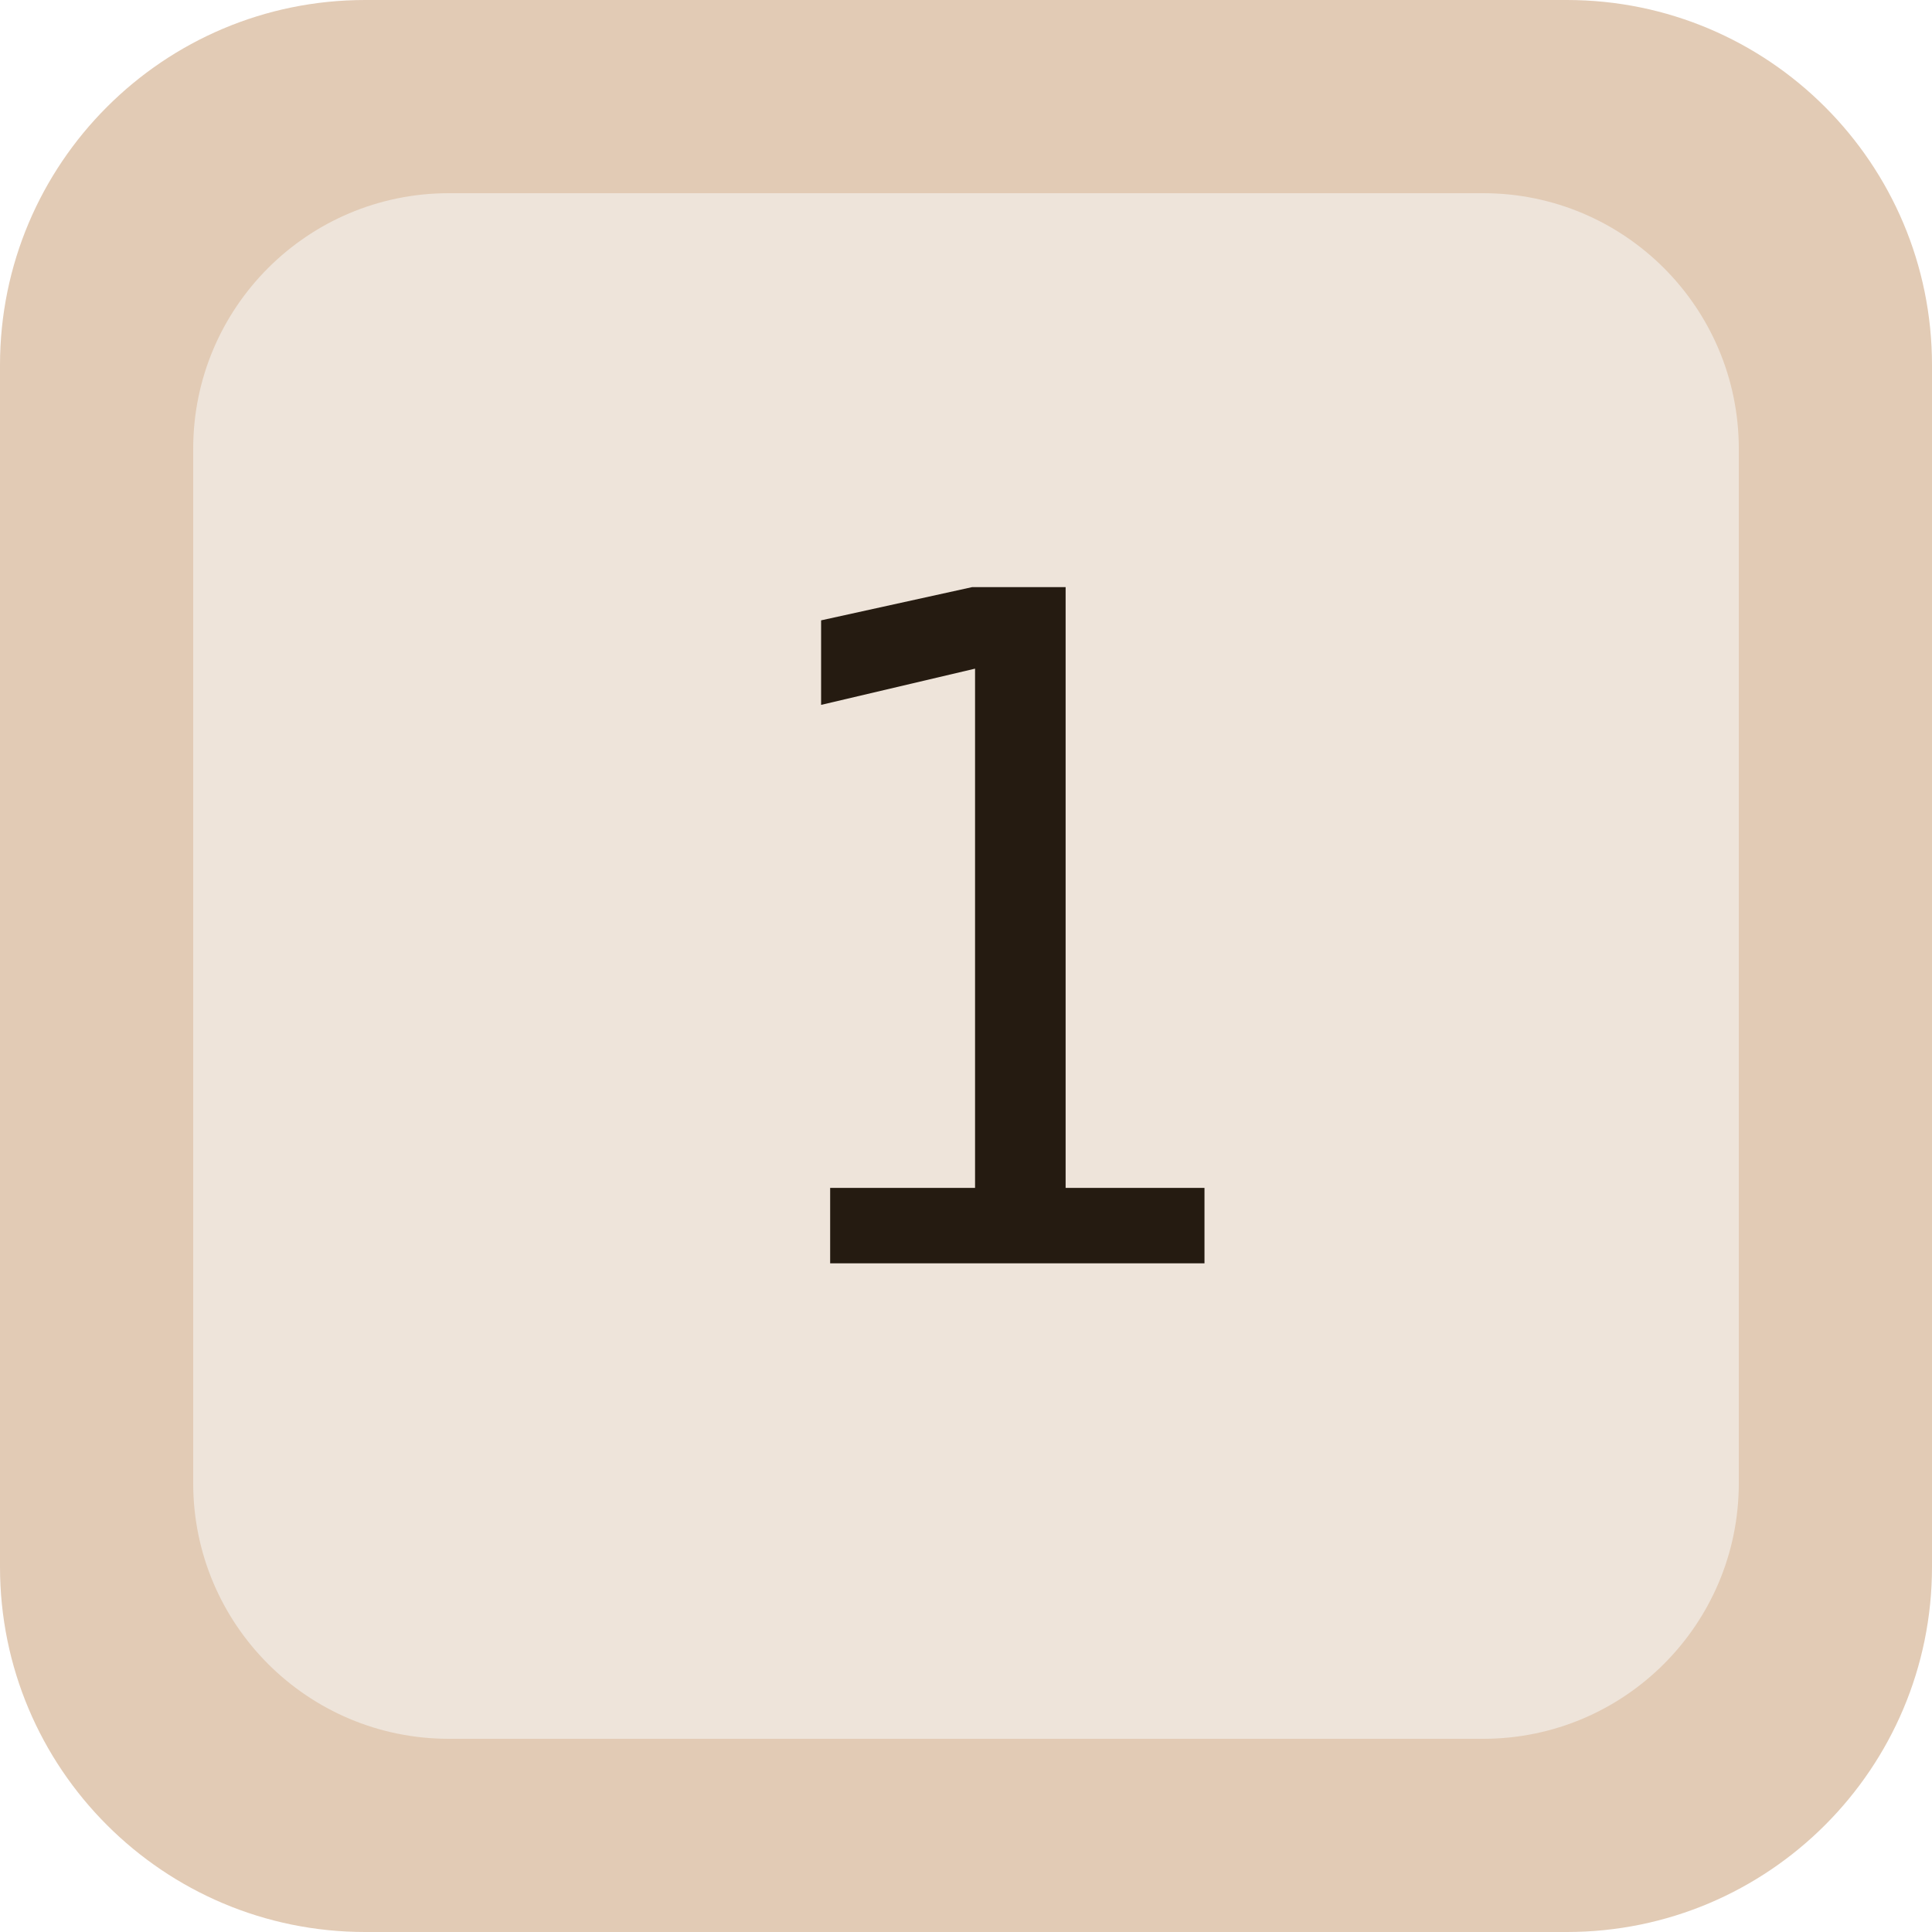
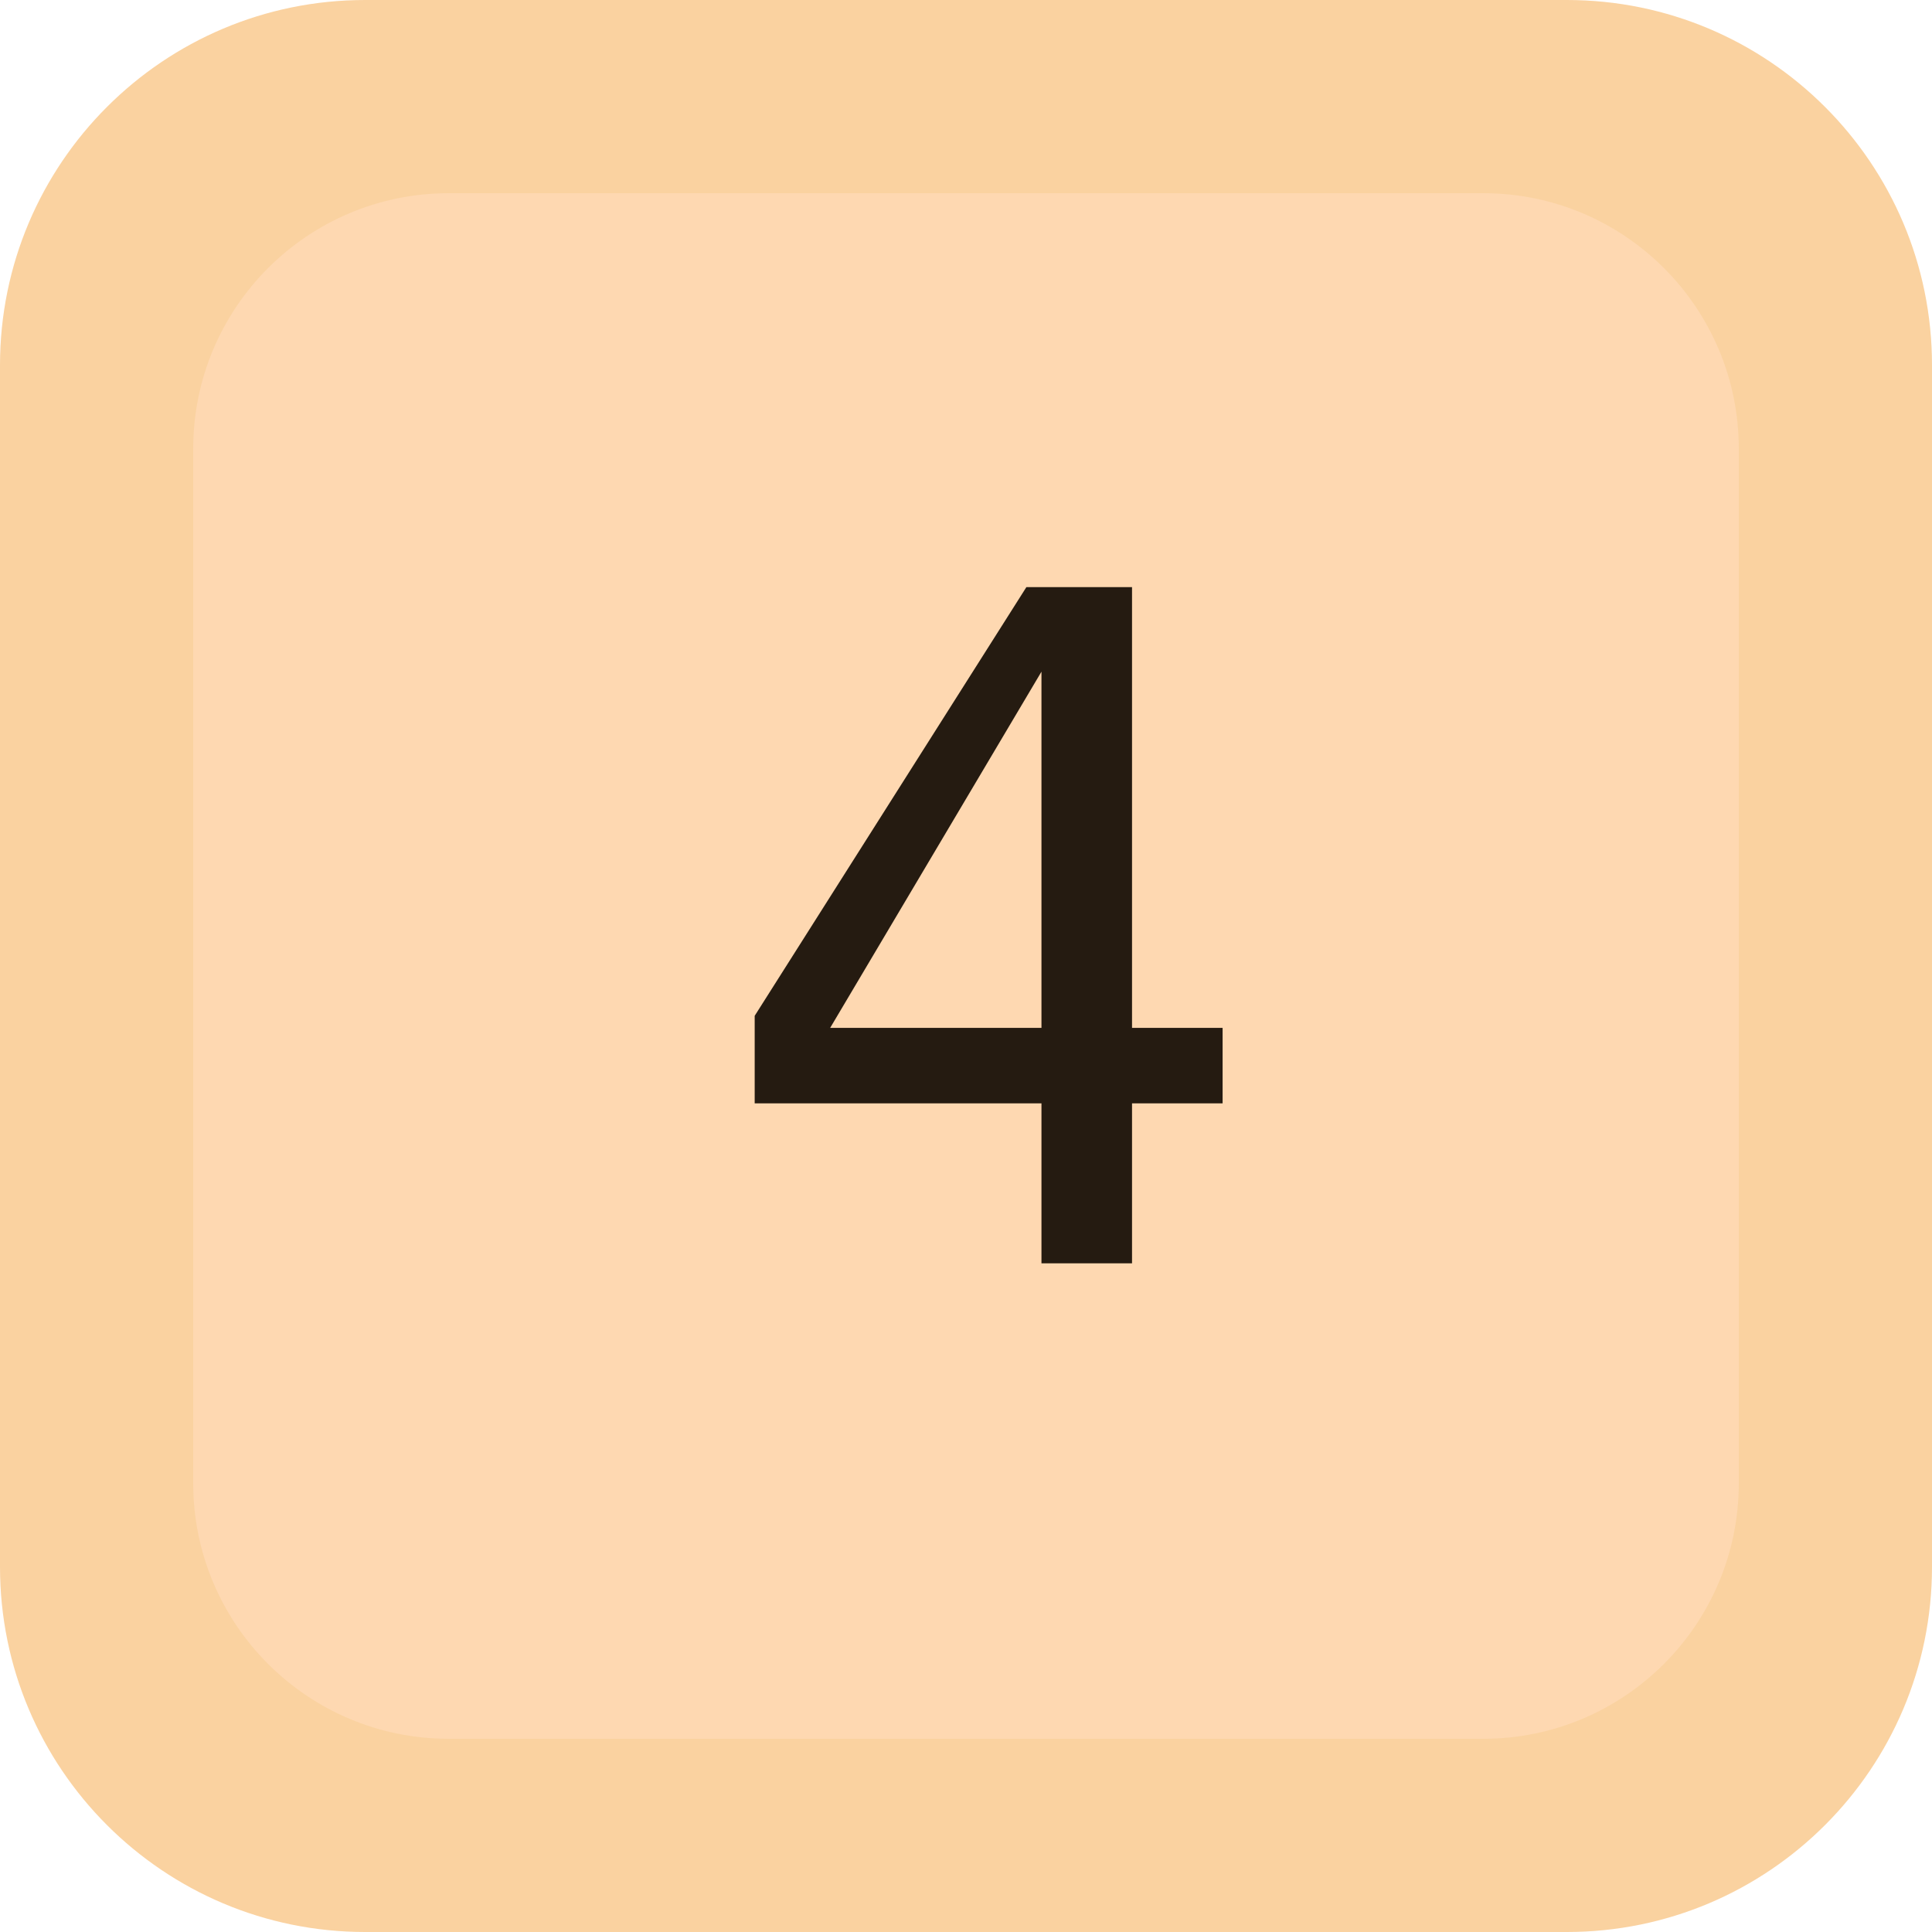
<svg xmlns="http://www.w3.org/2000/svg" xmlns:xlink="http://www.w3.org/1999/xlink" width="200" height="200" viewBox="0 0 10 10" version="1.1" id="svg1">
  <defs id="defs1">
    <rect x="55" y="56" width="100" height="86" id="rect13" />
    <color-profile name="sRGB-IEC61966-2.1" xlink:href="file:///C:/WINDOWS/system32/spool/drivers/color/sRGB%20Color%20Space%20Profile.icm" id="color-profile2" />
    <rect x="55" y="56" width="100" height="86" id="rect14" />
  </defs>
  <g id="layer1">
-     <rect style="display:inline;fill:#e2cbb5;fill-opacity:1;stroke:none;stroke-width:0;stroke-dasharray:none" id="rect1" height="10" x="0" y="0" width="10" rx="1.89" ry="1.89" />
+     <rect style="display:inline;fill:#fad2a0;fill-opacity:1;stroke:none;stroke-width:0;stroke-dasharray:none" id="rect1" height="10" x="0" y="0" width="10" rx="1.89" ry="1.89" />
  </g>
  <g id="layer2" style="display:inline">
-     <rect style="display:inline;fill:#eee4da;fill-opacity:1;stroke:none;stroke-width:0;stroke-dasharray:none" id="rect2" width="8" height="8" x="1" y="1" rx="1.323" ry="1.323" />
+     <rect style="display:inline;fill:#fed8b1;fill-opacity:1;stroke:none;stroke-width:0;stroke-dasharray:none" id="rect2" width="8" height="8" x="1" y="1" rx="1.323" ry="1.323" />
  </g>
  <g id="layer3">
    <text xml:space="preserve" style="font-style:normal;font-variant:normal;font-weight:normal;font-stretch:normal;font-size:4.8px;font-family:Consolas;-inkscape-font-specification:Consolas;fill:#251b11;fill-opacity:1;stroke:none;stroke-width:0;stroke-dasharray:none" x="3.673" y="6.539" id="text14">
-       <tspan id="tspan14" style="font-style:normal;font-variant:normal;font-weight:normal;font-stretch:normal;font-size:4.8px;font-family:Consolas;-inkscape-font-specification:Consolas;fill:#251b11;fill-opacity:1;stroke-width:0" x="3.673" y="6.539">1</tspan>
+       <tspan id="tspan14" style="font-style:normal;font-variant:normal;font-weight:normal;font-stretch:normal;font-size:4.8px;font-family:Consolas;-inkscape-font-specification:Consolas;fill:#251b11;fill-opacity:1;stroke-width:0" x="3.673" y="6.539">4</tspan>
    </text>
  </g>
</svg>
